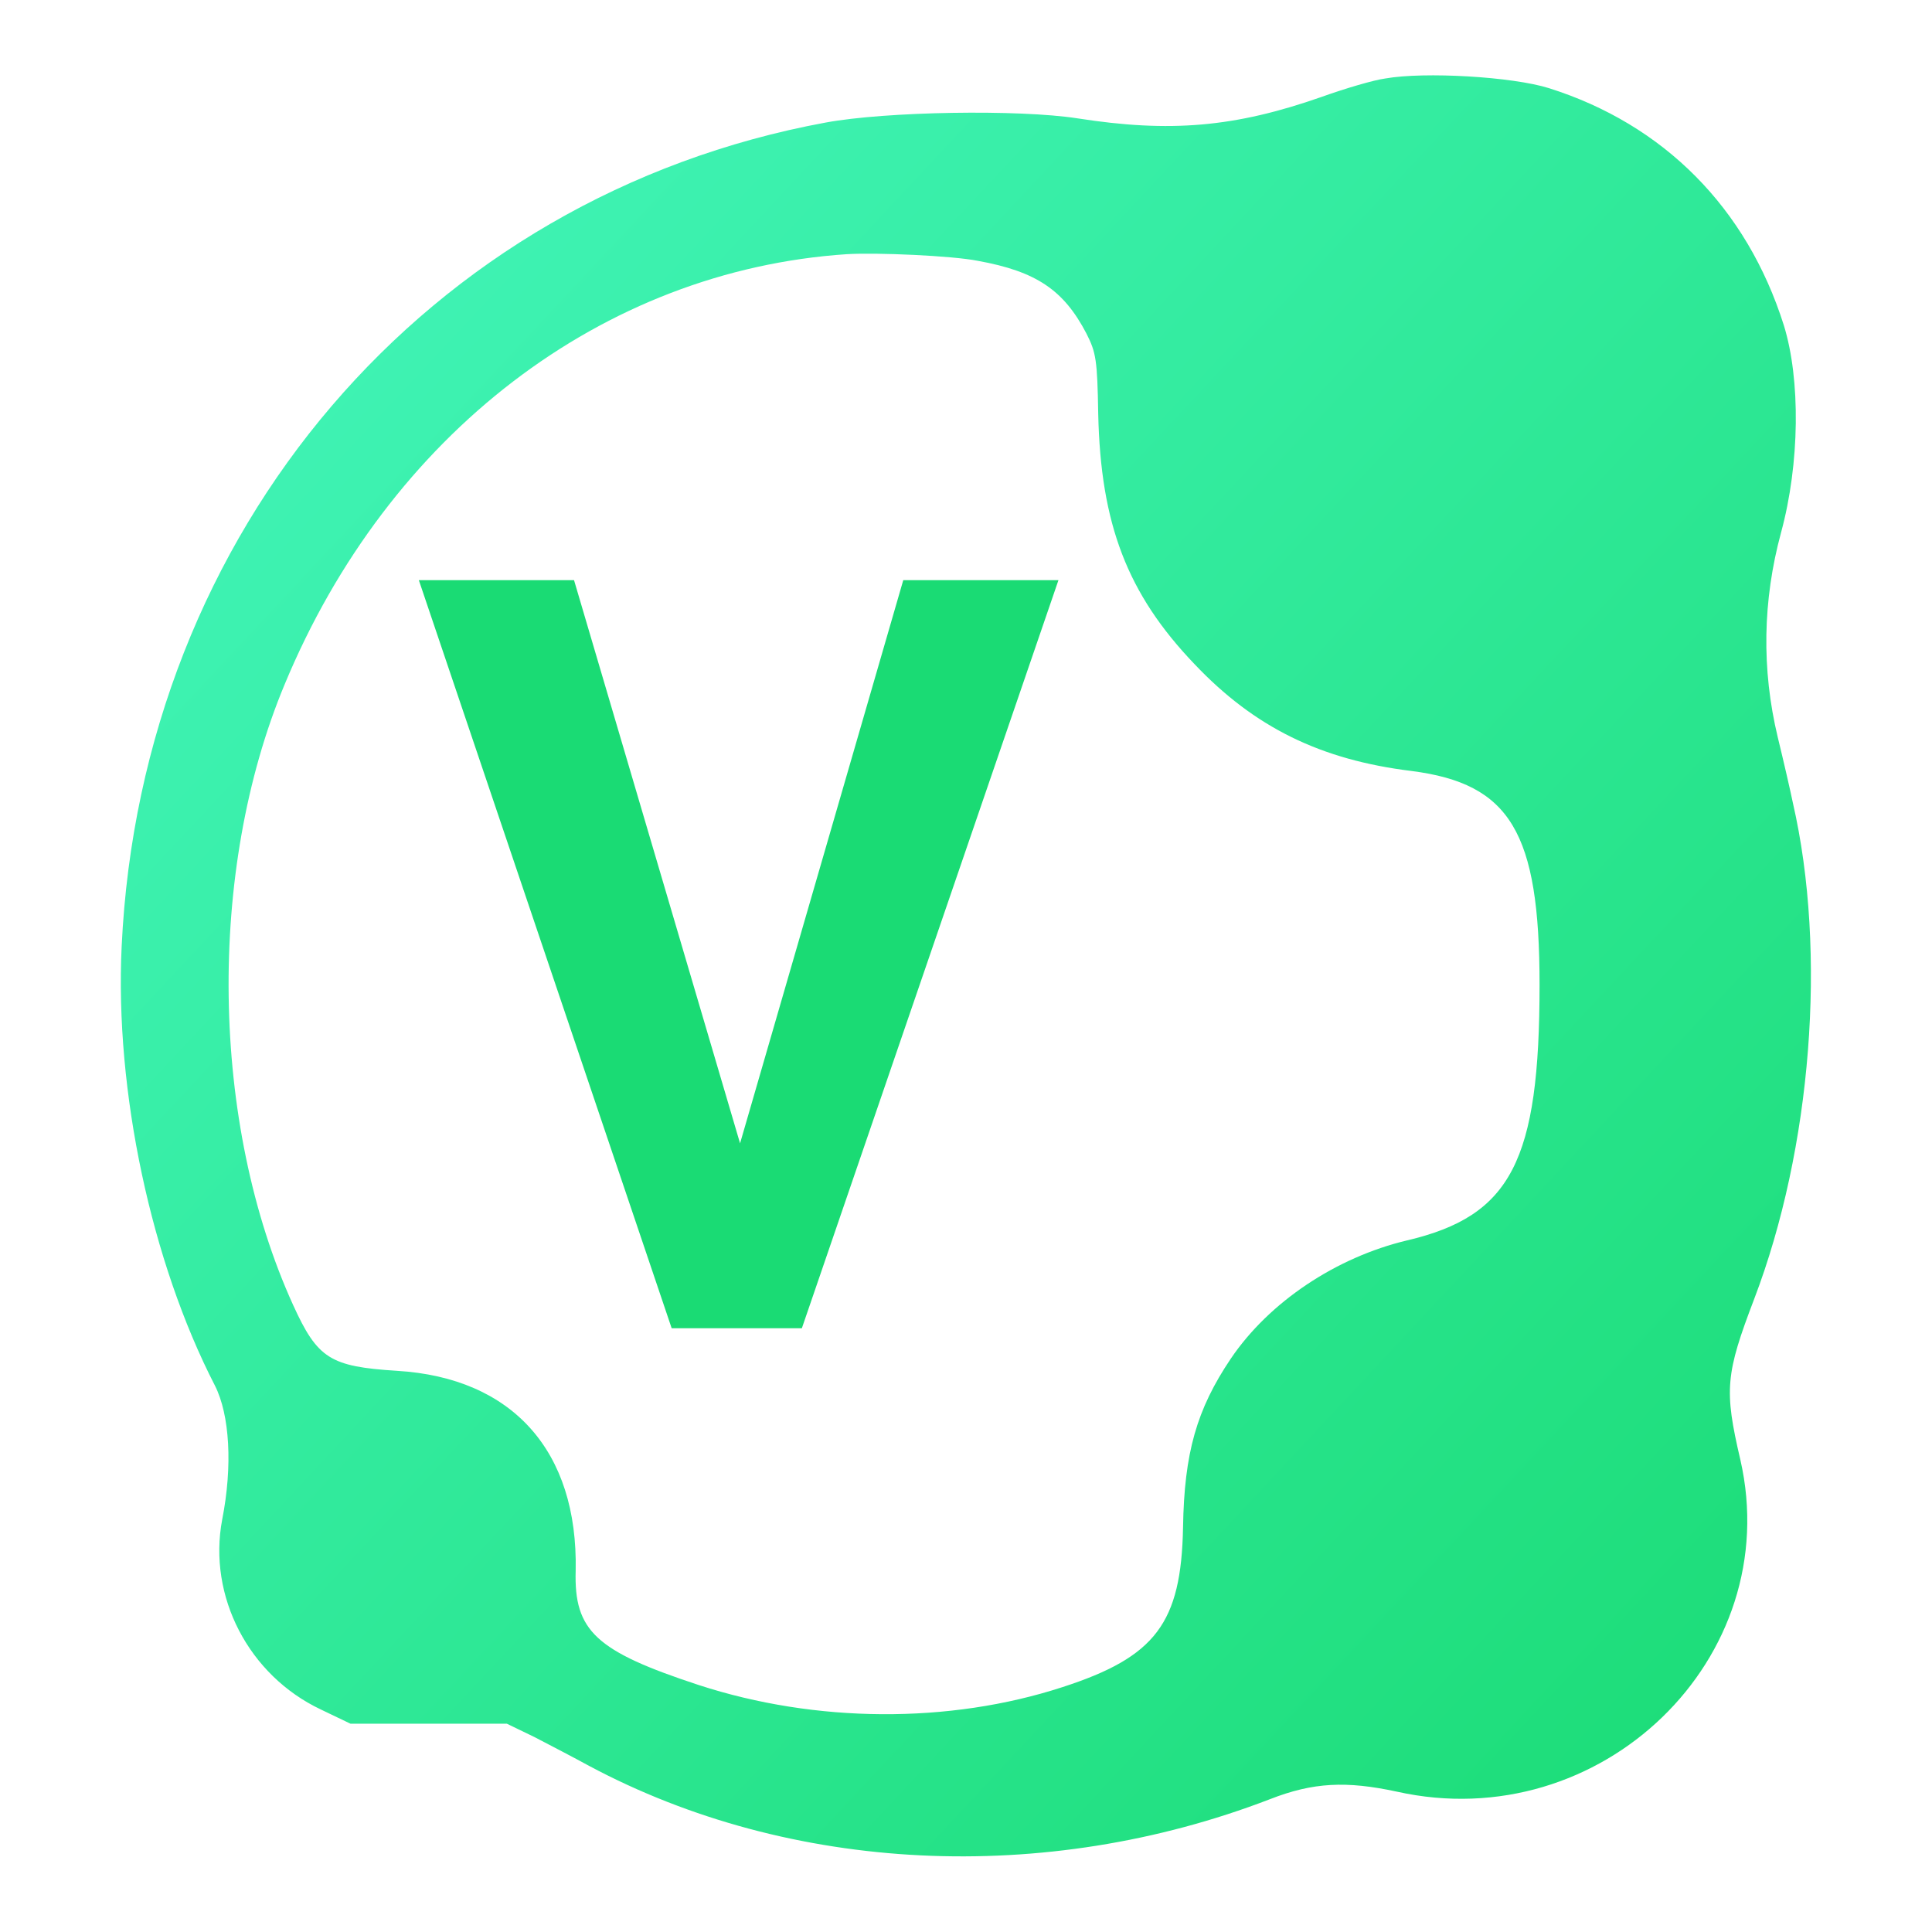
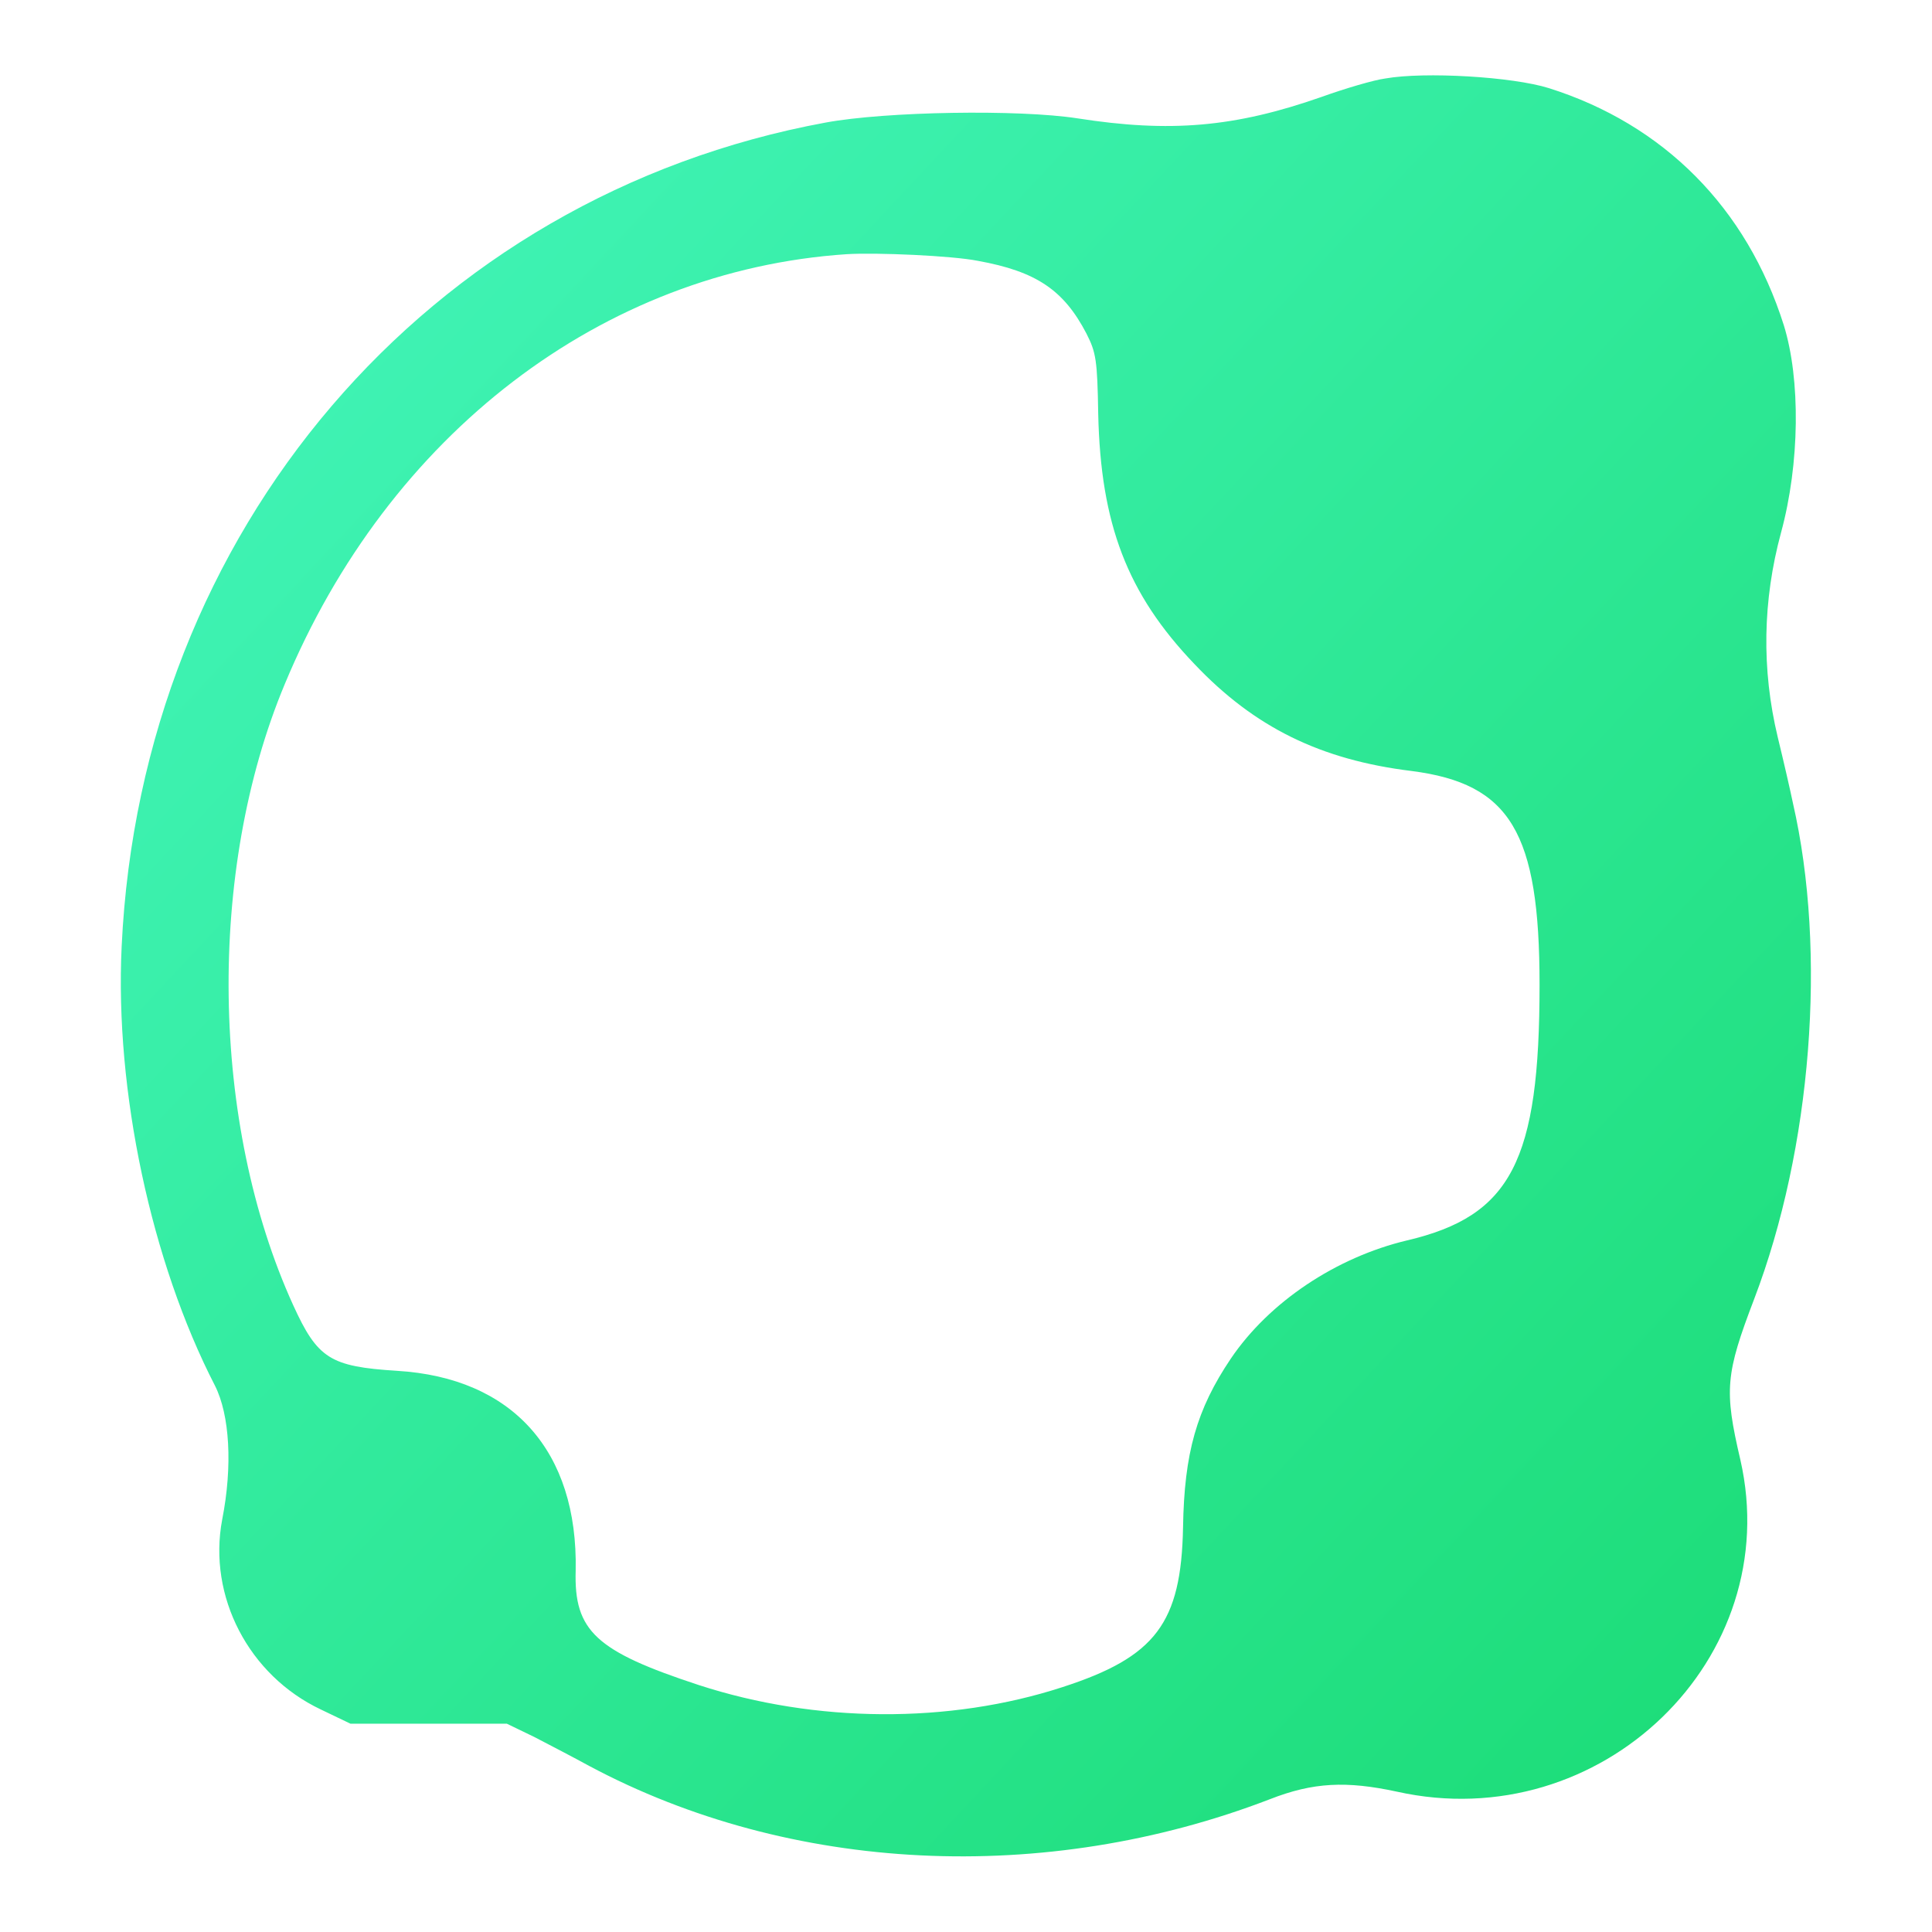
<svg xmlns="http://www.w3.org/2000/svg" viewBox="0 0 64 64" role="img" aria-label="Vantis">
  <defs>
    <linearGradient id="g" x1="0" y1="0" x2="1" y2="1">
      <stop offset="0" stop-color="#45F7BE" />
      <stop offset="1" stop-color="#1ADB74" />
    </linearGradient>
  </defs>
  <rect width="64" height="64" fill="#FFFFFF" />
  <path fill-rule="evenodd" fill="url(#g)" d="M 45.89,2.60 C 45.51,2.65 44.56,2.93 43.78,3.21 C 40.90,4.22 38.76,4.40 35.69,3.92 C 33.75,3.62 29.35,3.69 27.35,4.06 C 14.16,6.49 4.68,17.57 4.03,31.35 C 3.80,36.14 5.01,41.80 7.12,45.90 C 7.61,46.87 7.71,48.56 7.36,50.34 C 6.88,52.88 8.24,55.50 10.63,56.63 L 11.61,57.10 L 14.20,57.10 L 16.79,57.10 L 17.70,57.54 C 18.20,57.80 19.01,58.22 19.52,58.50 C 26.19,62.06 34.61,62.47 42.07,59.60 C 43.50,59.04 44.60,58.99 46.27,59.35 C 53.03,60.86 59.16,54.94 57.65,48.35 C 57.11,46.04 57.16,45.52 58.11,43.03 C 60.01,38.05 60.53,31.55 59.39,26.59 C 59.31,26.20 59.09,25.24 58.89,24.42 C 58.35,22.17 58.39,19.89 59.00,17.64 C 59.62,15.36 59.65,12.57 59.09,10.77 C 57.86,6.88 55.11,4.12 51.31,2.92 C 50.10,2.54 47.19,2.37 45.89,2.60 M 32.39,8.64 C 34.33,8.99 35.24,9.61 35.99,11.05 C 36.31,11.68 36.35,11.93 36.38,13.71 C 36.46,17.36 37.34,19.67 39.57,22.00 C 41.55,24.09 43.74,25.17 46.76,25.54 C 50.03,25.96 51.00,27.57 51.00,32.62 C 51.00,38.46 50.06,40.28 46.61,41.09 C 44.26,41.65 42.04,43.13 40.77,45.01 C 39.64,46.69 39.23,48.13 39.19,50.59 C 39.13,53.77 38.28,54.89 35.19,55.89 C 31.44,57.11 27.02,57.08 23.15,55.82 C 19.74,54.70 19.01,54.03 19.07,52.03 C 19.15,48.07 16.98,45.64 13.15,45.41 C 10.94,45.27 10.52,45.01 9.71,43.23 C 6.97,37.21 6.85,28.85 9.43,22.67 C 12.87,14.38 19.96,8.96 28.05,8.42 C 29.03,8.36 31.54,8.47 32.39,8.64" />
-   <text x="24.4" y="44" text-anchor="middle" font-family="Helvetica, Arial, sans-serif" font-size="34" font-weight="700" fill="#1ADB74">V</text>
</svg>
